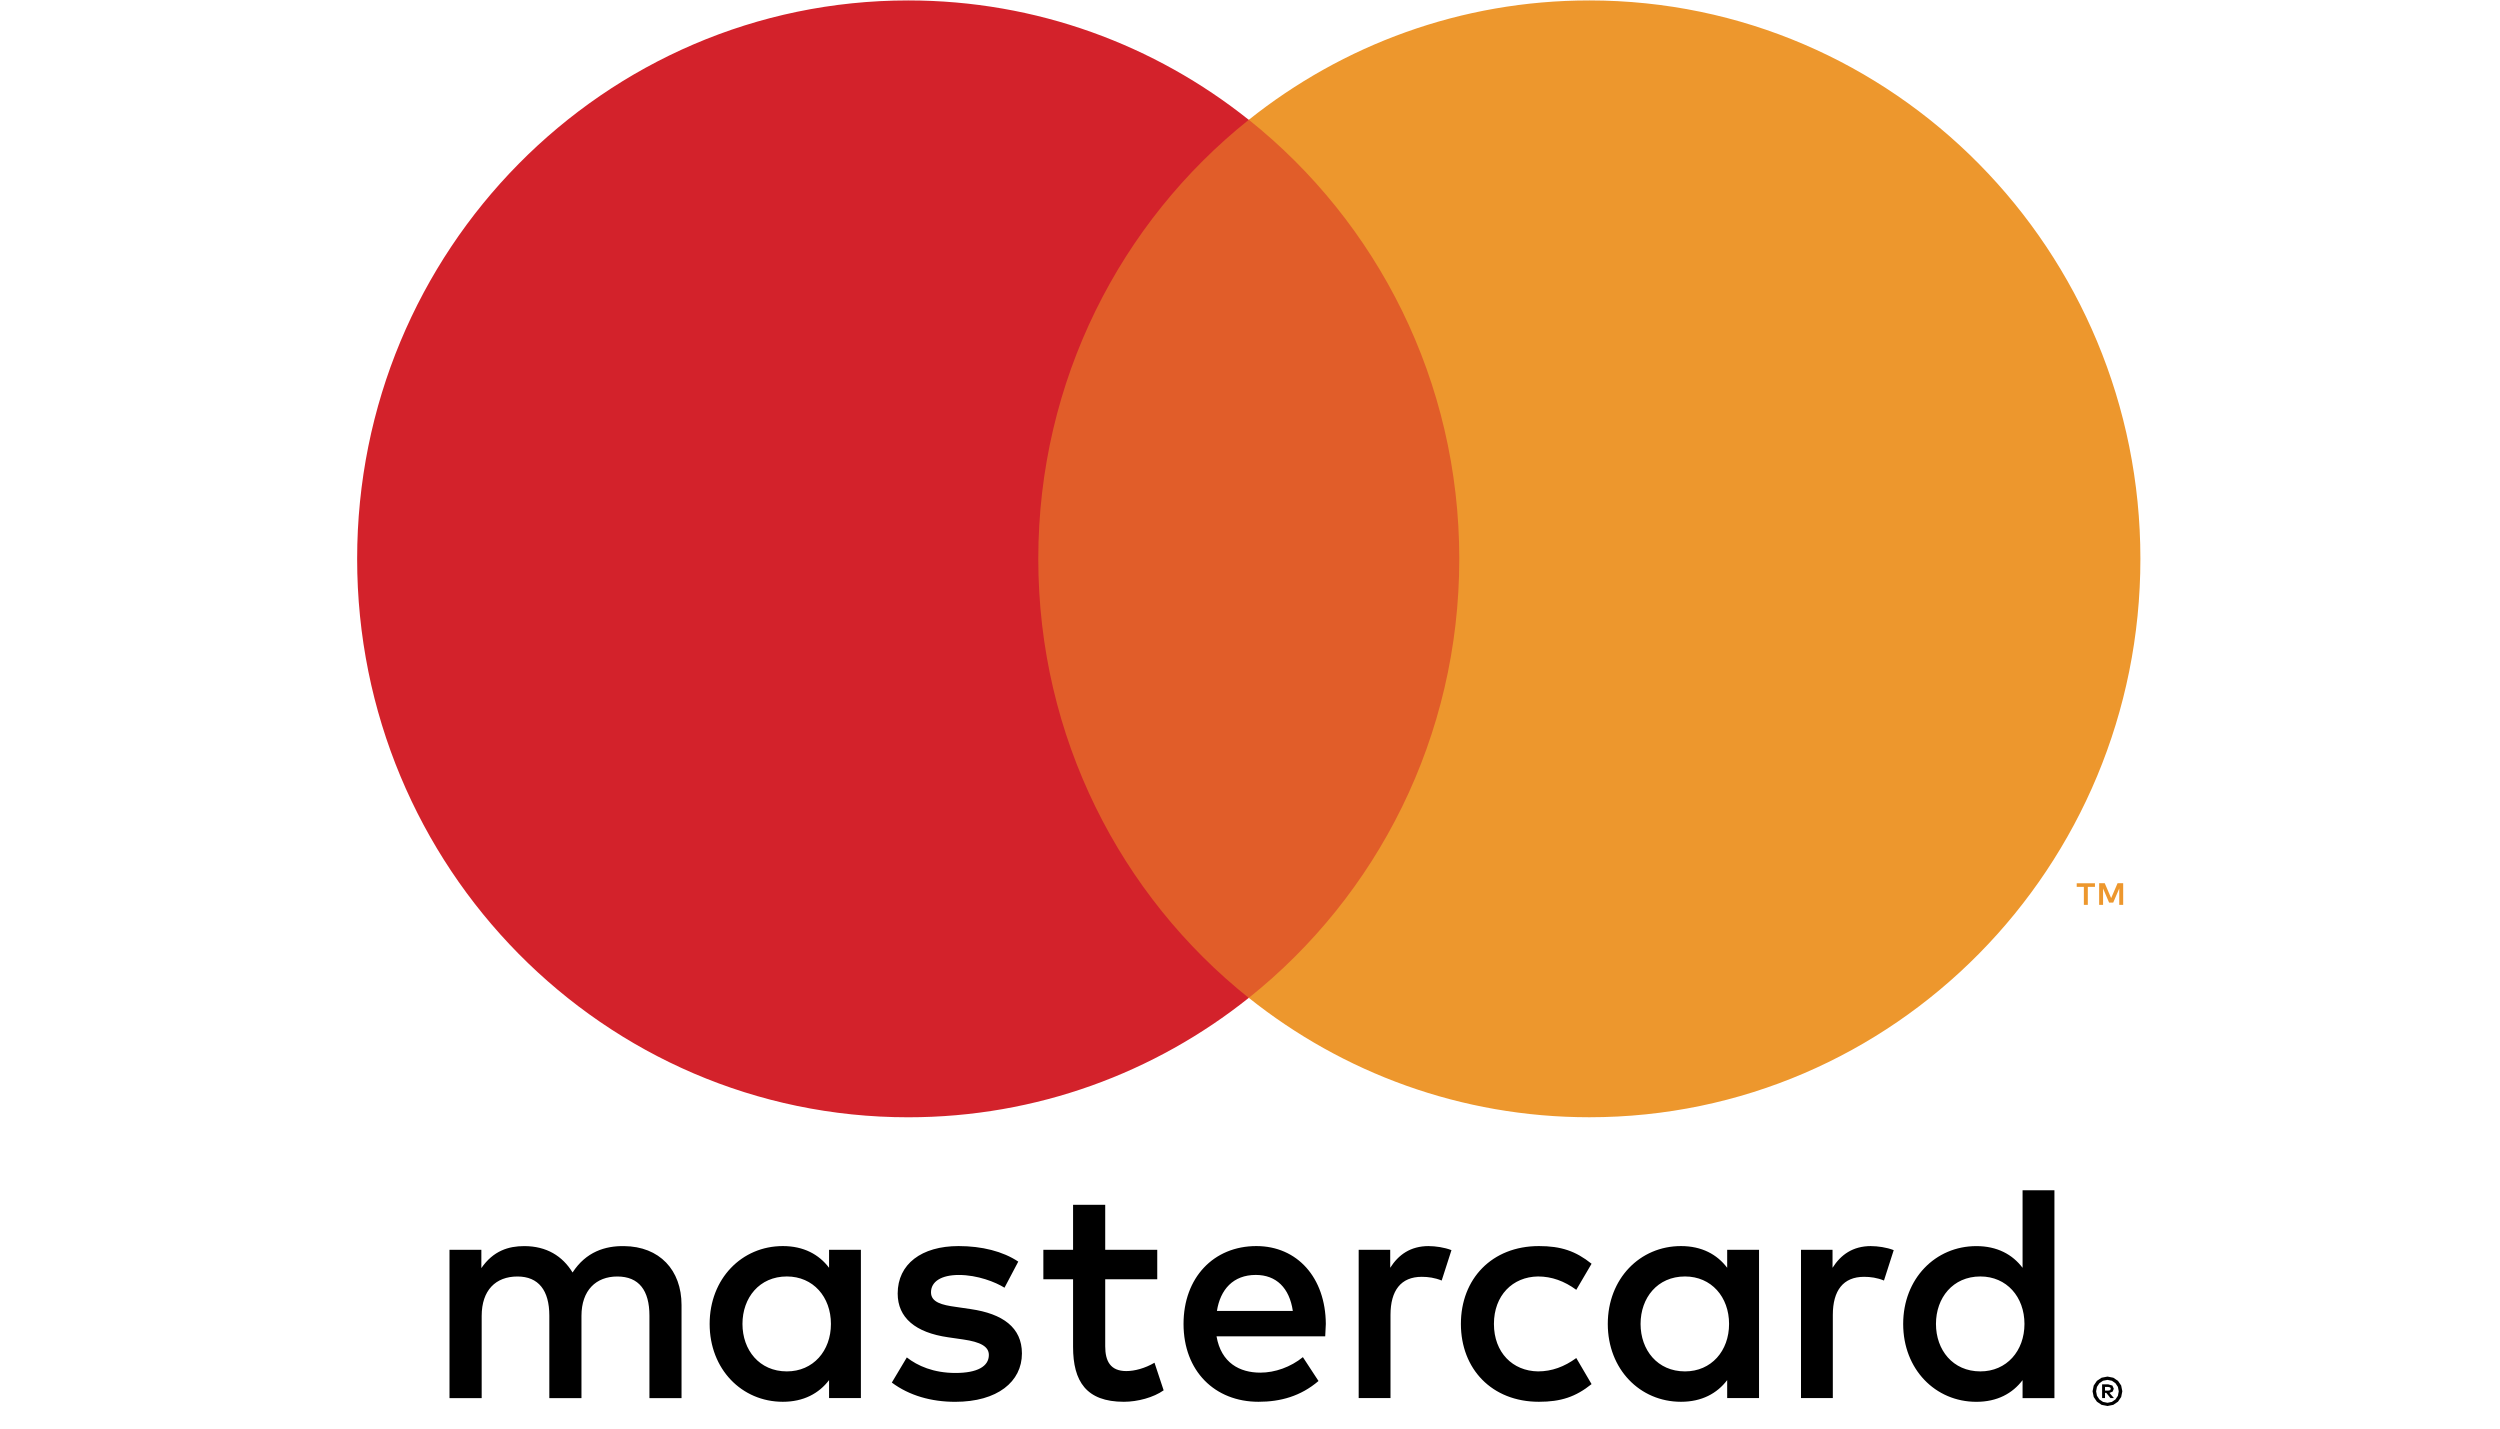
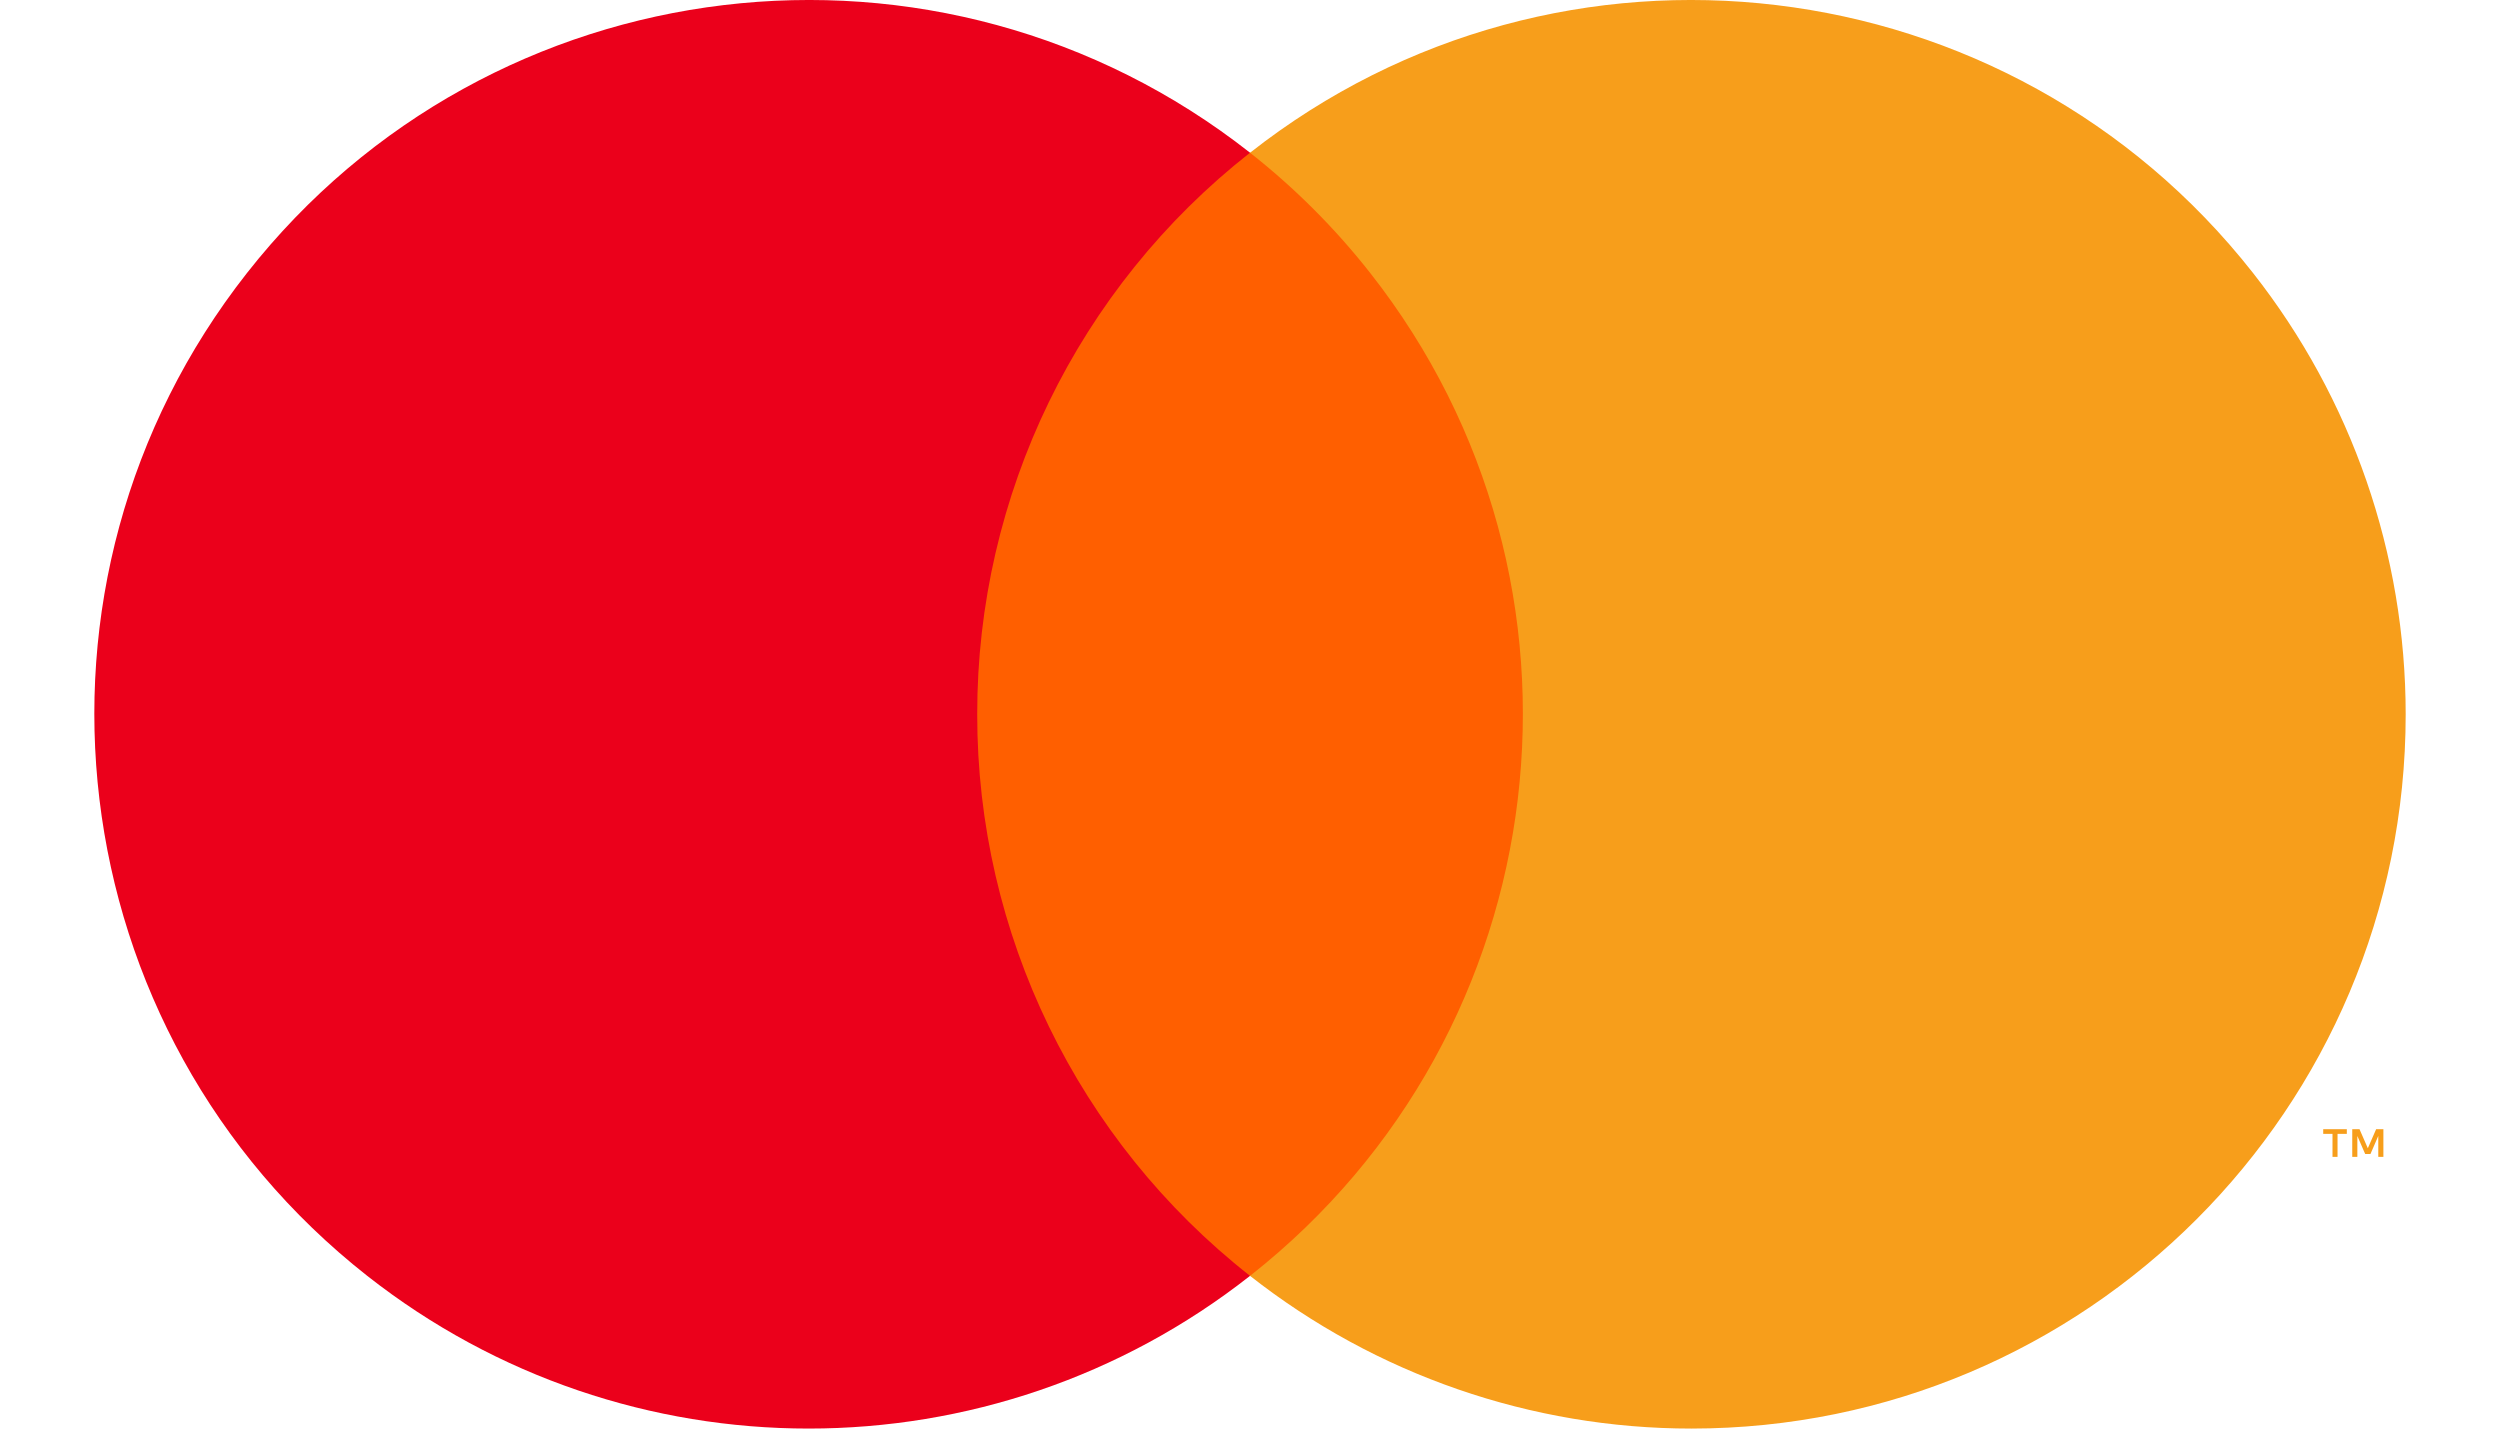
- <svg xmlns="http://www.w3.org/2000/svg" width="70" height="40" viewBox="0 0 70 40">
-   <g fill="none">
-     <path d="M58.94 38.835v.102h.093l.051-.012.019-.04-.019-.038-.051-.012h-.093zm.094-.072l.113.032.039.09-.031.079-.09.037.124.144h-.097l-.115-.144h-.037v.144h-.081v-.383h.175zm-.024.515l.123-.025.1-.069.068-.102.024-.125-.024-.125-.068-.102-.1-.069-.123-.024-.126.024-.101.069-.068.102-.024.125.024.125.068.102.101.069.126.025zm0-.734l.162.032.132.088.089.131.032.161-.032.16-.089.131-.132.089-.162.032-.165-.032-.132-.089-.089-.131-.032-.16.032-.161.089-.131.132-.088.165-.032zm-38.221-1.474c0-.73.471-1.329 1.243-1.329.737 0 1.234.573 1.234 1.329s-.497 1.329-1.234 1.329c-.772 0-1.243-.599-1.243-1.329zm3.316 0v-2.076h-.891v.504c-.283-.374-.712-.608-1.295-.608-1.149 0-2.049.913-2.049 2.18 0 1.268.9 2.18 2.049 2.18.582 0 1.011-.234 1.295-.607v.503h.891v-2.076zm30.102 0c0-.73.472-1.329 1.243-1.329.737 0 1.235.573 1.235 1.329s-.498 1.329-1.235 1.329c-.771 0-1.243-.599-1.243-1.329zm3.317 0v-3.743h-.892v2.172c-.282-.374-.711-.608-1.294-.608-1.149 0-2.049.913-2.049 2.18 0 1.268.9 2.18 2.049 2.18.583 0 1.011-.234 1.294-.607v.503h.892v-2.076zm-22.362-1.372c.574 0 .943.365 1.037 1.008h-2.125c.094-.599.454-1.008 1.088-1.008zm.017-.808c-1.2 0-2.04.886-2.04 2.18 0 1.32.875 2.18 2.1 2.18.616 0 1.182-.157 1.679-.582l-.437-.668c-.343.278-.78.434-1.192.434-.574 0-1.097-.269-1.226-1.016h3.043l.017-.348c-.008-1.294-.797-2.18-1.946-2.18zm10.757 2.18c0-.73.472-1.329 1.244-1.329.737 0 1.234.573 1.234 1.329s-.497 1.329-1.234 1.329c-.772 0-1.244-.599-1.244-1.329zm3.317 0v-2.076h-.892v.504c-.282-.374-.711-.608-1.294-.608-1.149 0-2.049.913-2.049 2.18 0 1.268.9 2.18 2.049 2.18.583 0 1.011-.234 1.294-.607v.503h.892v-2.076zm-8.348 0c0 1.259.866 2.18 2.185 2.18.617 0 1.029-.138 1.474-.495l-.428-.73c-.334.244-.686.374-1.071.374-.712-.009-1.235-.53-1.235-1.329 0-.798.523-1.32 1.235-1.329.385 0 .737.13 1.071.374l.428-.73c-.445-.356-.857-.495-1.474-.495-1.32 0-2.185.921-2.185 2.18zm11.485-2.18c-.513 0-.848.244-1.079.608v-.504h-.883v4.152h.891v-2.327c0-.686.292-1.068.875-1.068.179 0 .368.026.557.104l.273-.851c-.196-.078-.454-.113-.634-.113zm-23.879.435c-.428-.287-1.019-.435-1.671-.435-1.037 0-1.705.504-1.705 1.329 0 .677.497 1.094 1.413 1.225l.421.061c.488.07.719.199.719.434 0 .321-.325.504-.934.504-.617 0-1.063-.2-1.363-.435l-.42.704c.489.365 1.106.539 1.774.539 1.183 0 1.869-.564 1.869-1.354 0-.73-.541-1.112-1.432-1.242l-.42-.062c-.385-.052-.694-.129-.694-.407 0-.304.291-.487.78-.487.524 0 1.028.2 1.278.357l.385-.73zm11.495-.435c-.515 0-.849.244-1.08.608v-.504h-.883v4.152h.891v-2.327c0-.686.292-1.068.875-1.068.179 0 .369.026.558.104l.274-.851c-.198-.078-.455-.113-.634-.113zm-7.603.104h-1.457v-1.259h-.9v1.259h-.832v.826h.832v1.893c0 .964.368 1.537 1.422 1.537.386 0 .832-.121 1.114-.321l-.256-.773c-.266.157-.557.234-.789.234-.446 0-.591-.278-.591-.694v-1.876h1.457v-.826zm-13.32 4.152v-2.605c0-.981-.616-1.641-1.611-1.65-.523-.008-1.063.157-1.44.739-.282-.461-.728-.739-1.354-.739-.437 0-.866.13-1.2.616v-.512h-.892v4.152h.901v-2.301c0-.722.394-1.104 1.002-1.104.591 0 .892.391.892 1.095v2.31h.9v-2.301c0-.722.412-1.104 1.003-1.104.608 0 .9.391.9 1.095v2.31h.9z" fill="#000" />
-     <path fill="#E15D29" d="M28.214 27.94h13.501v-24.585h-13.501z" />
-     <path d="M29.072 15.648c0-4.988 2.305-9.429 5.893-12.293-2.625-2.094-5.936-3.343-9.536-3.343-8.522 0-15.429 7.001-15.429 15.636 0 8.635 6.908 15.636 15.429 15.636 3.6 0 6.911-1.249 9.536-3.343-3.589-2.863-5.893-7.305-5.893-12.293" fill="#D3222B" />
-     <path d="M59.449 25.336v-.606h-.157l-.18.417-.179-.417h-.157v.606h.11v-.458l.169.395h.115l.169-.396v.459h.111zm-.99 0v-.503h.2v-.102h-.511v.102h.2v.503h.11zm1.472-9.689c0 8.636-6.908 15.636-15.429 15.636-3.6 0-6.911-1.249-9.535-3.343 3.589-2.862 5.893-7.305 5.893-12.293 0-4.988-2.304-9.429-5.893-12.293 2.624-2.093 5.935-3.342 9.535-3.342 8.522 0 15.429 7 15.429 15.635z" fill="#ED972D" />
-   </g>
+ <svg xmlns="http://www.w3.org/2000/svg" id="Layer_1" data-name="Layer 1" viewBox="0 0 70 40">
+   <defs>
+     <style>
+       .cls-1 {
+         fill: #f79e1b;
+       }
+ 
+       .cls-2 {
+         fill: #eb001b;
+       }
+ 
+       .cls-3 {
+         fill: #ff5f00;
+       }
+     </style>
+   </defs>
+   <rect class="cls-3" x="26.251" y="4.277" width="17.5" height="31.447" />
+   <path class="cls-2" d="M27.362,20c-.006-6.137,2.811-11.935,7.639-15.724C26.317-2.549,13.744-1.043,6.918,7.641,.092,16.325,1.599,28.898,10.283,35.724c7.253,5.701,17.465,5.701,24.718,0-4.827-3.789-7.644-9.587-7.639-15.724Z" />
+   <path class="cls-1" d="M67.359,20c0,11.045-8.953,19.999-19.998,20-4.483,0-8.835-1.506-12.36-4.276,8.684-6.828,10.188-19.404,3.36-28.087-.982-1.249-2.11-2.377-3.36-3.36,8.684-6.826,21.256-5.32,28.082,3.364,2.77,3.524,4.276,7.877,4.276,12.36Z" />
+   <path class="cls-1" d="M65.451,32.393v-.644h.26v-.131h-.661v.131h.26v.644h.142Zm1.284,0v-.776h-.203l-.233,.534-.233-.534h-.203v.776h.143v-.586l.219,.505h.148l.219-.506v.587h.143Z" />
</svg>
